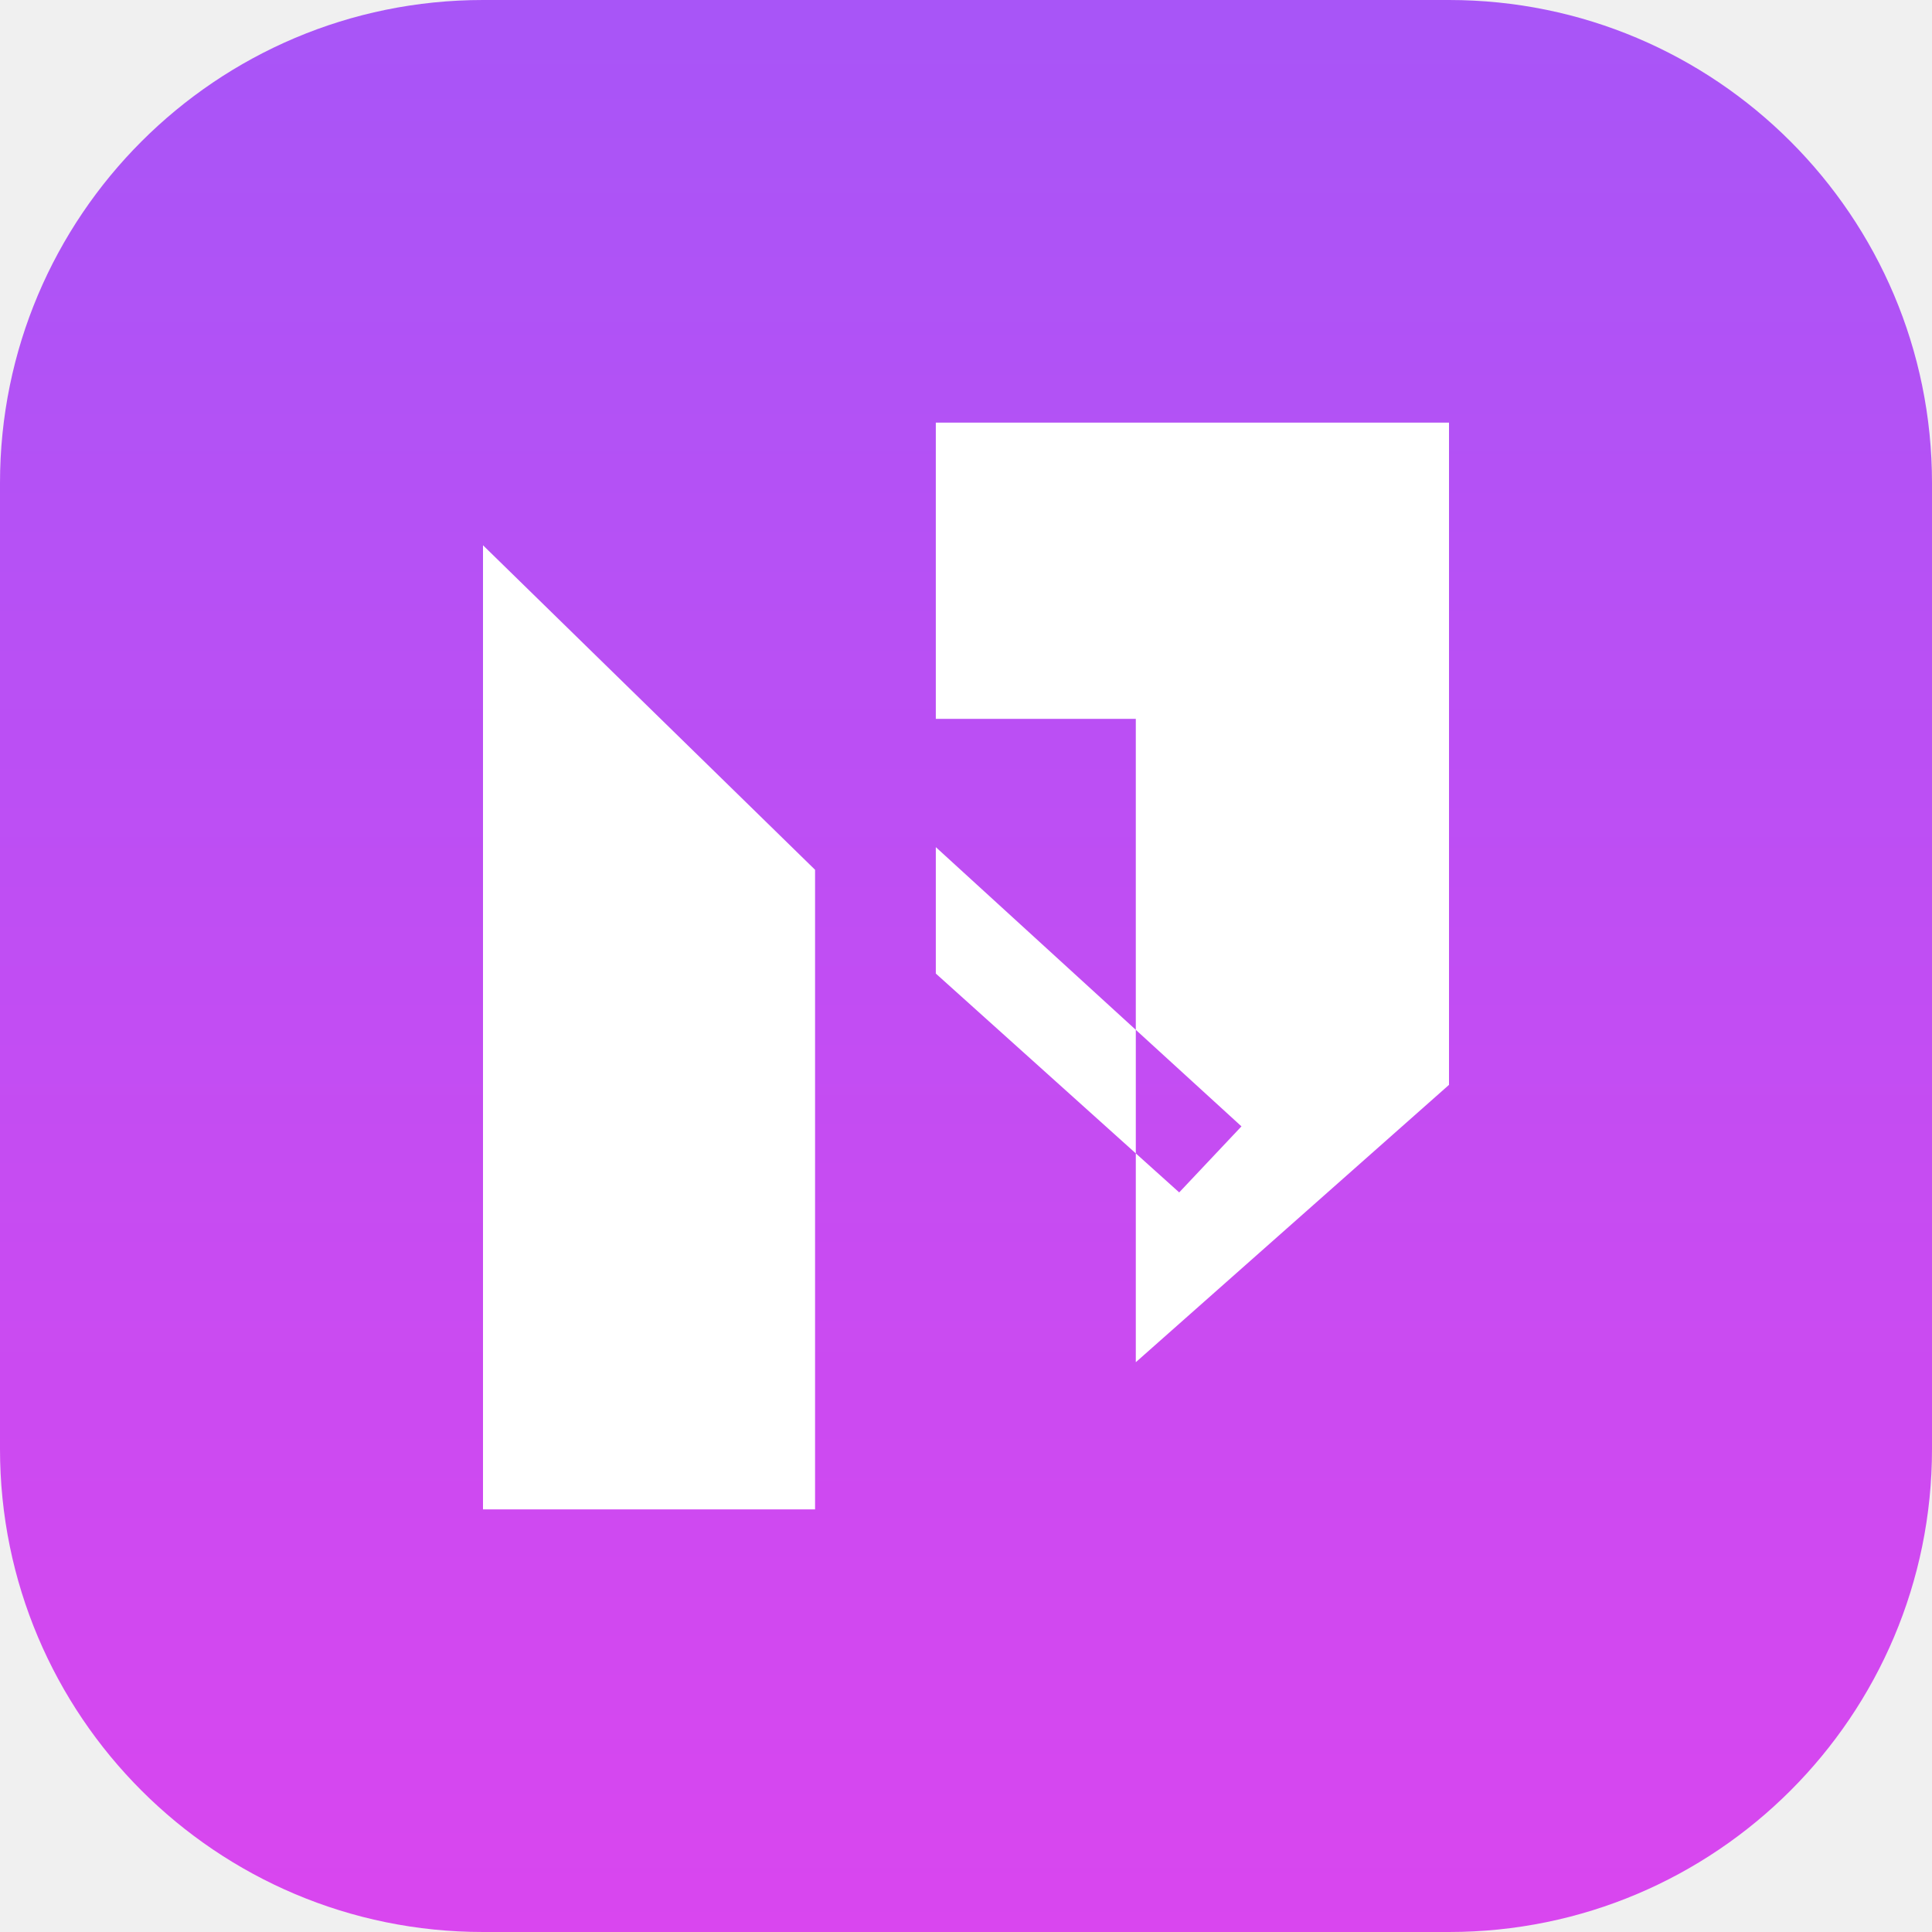
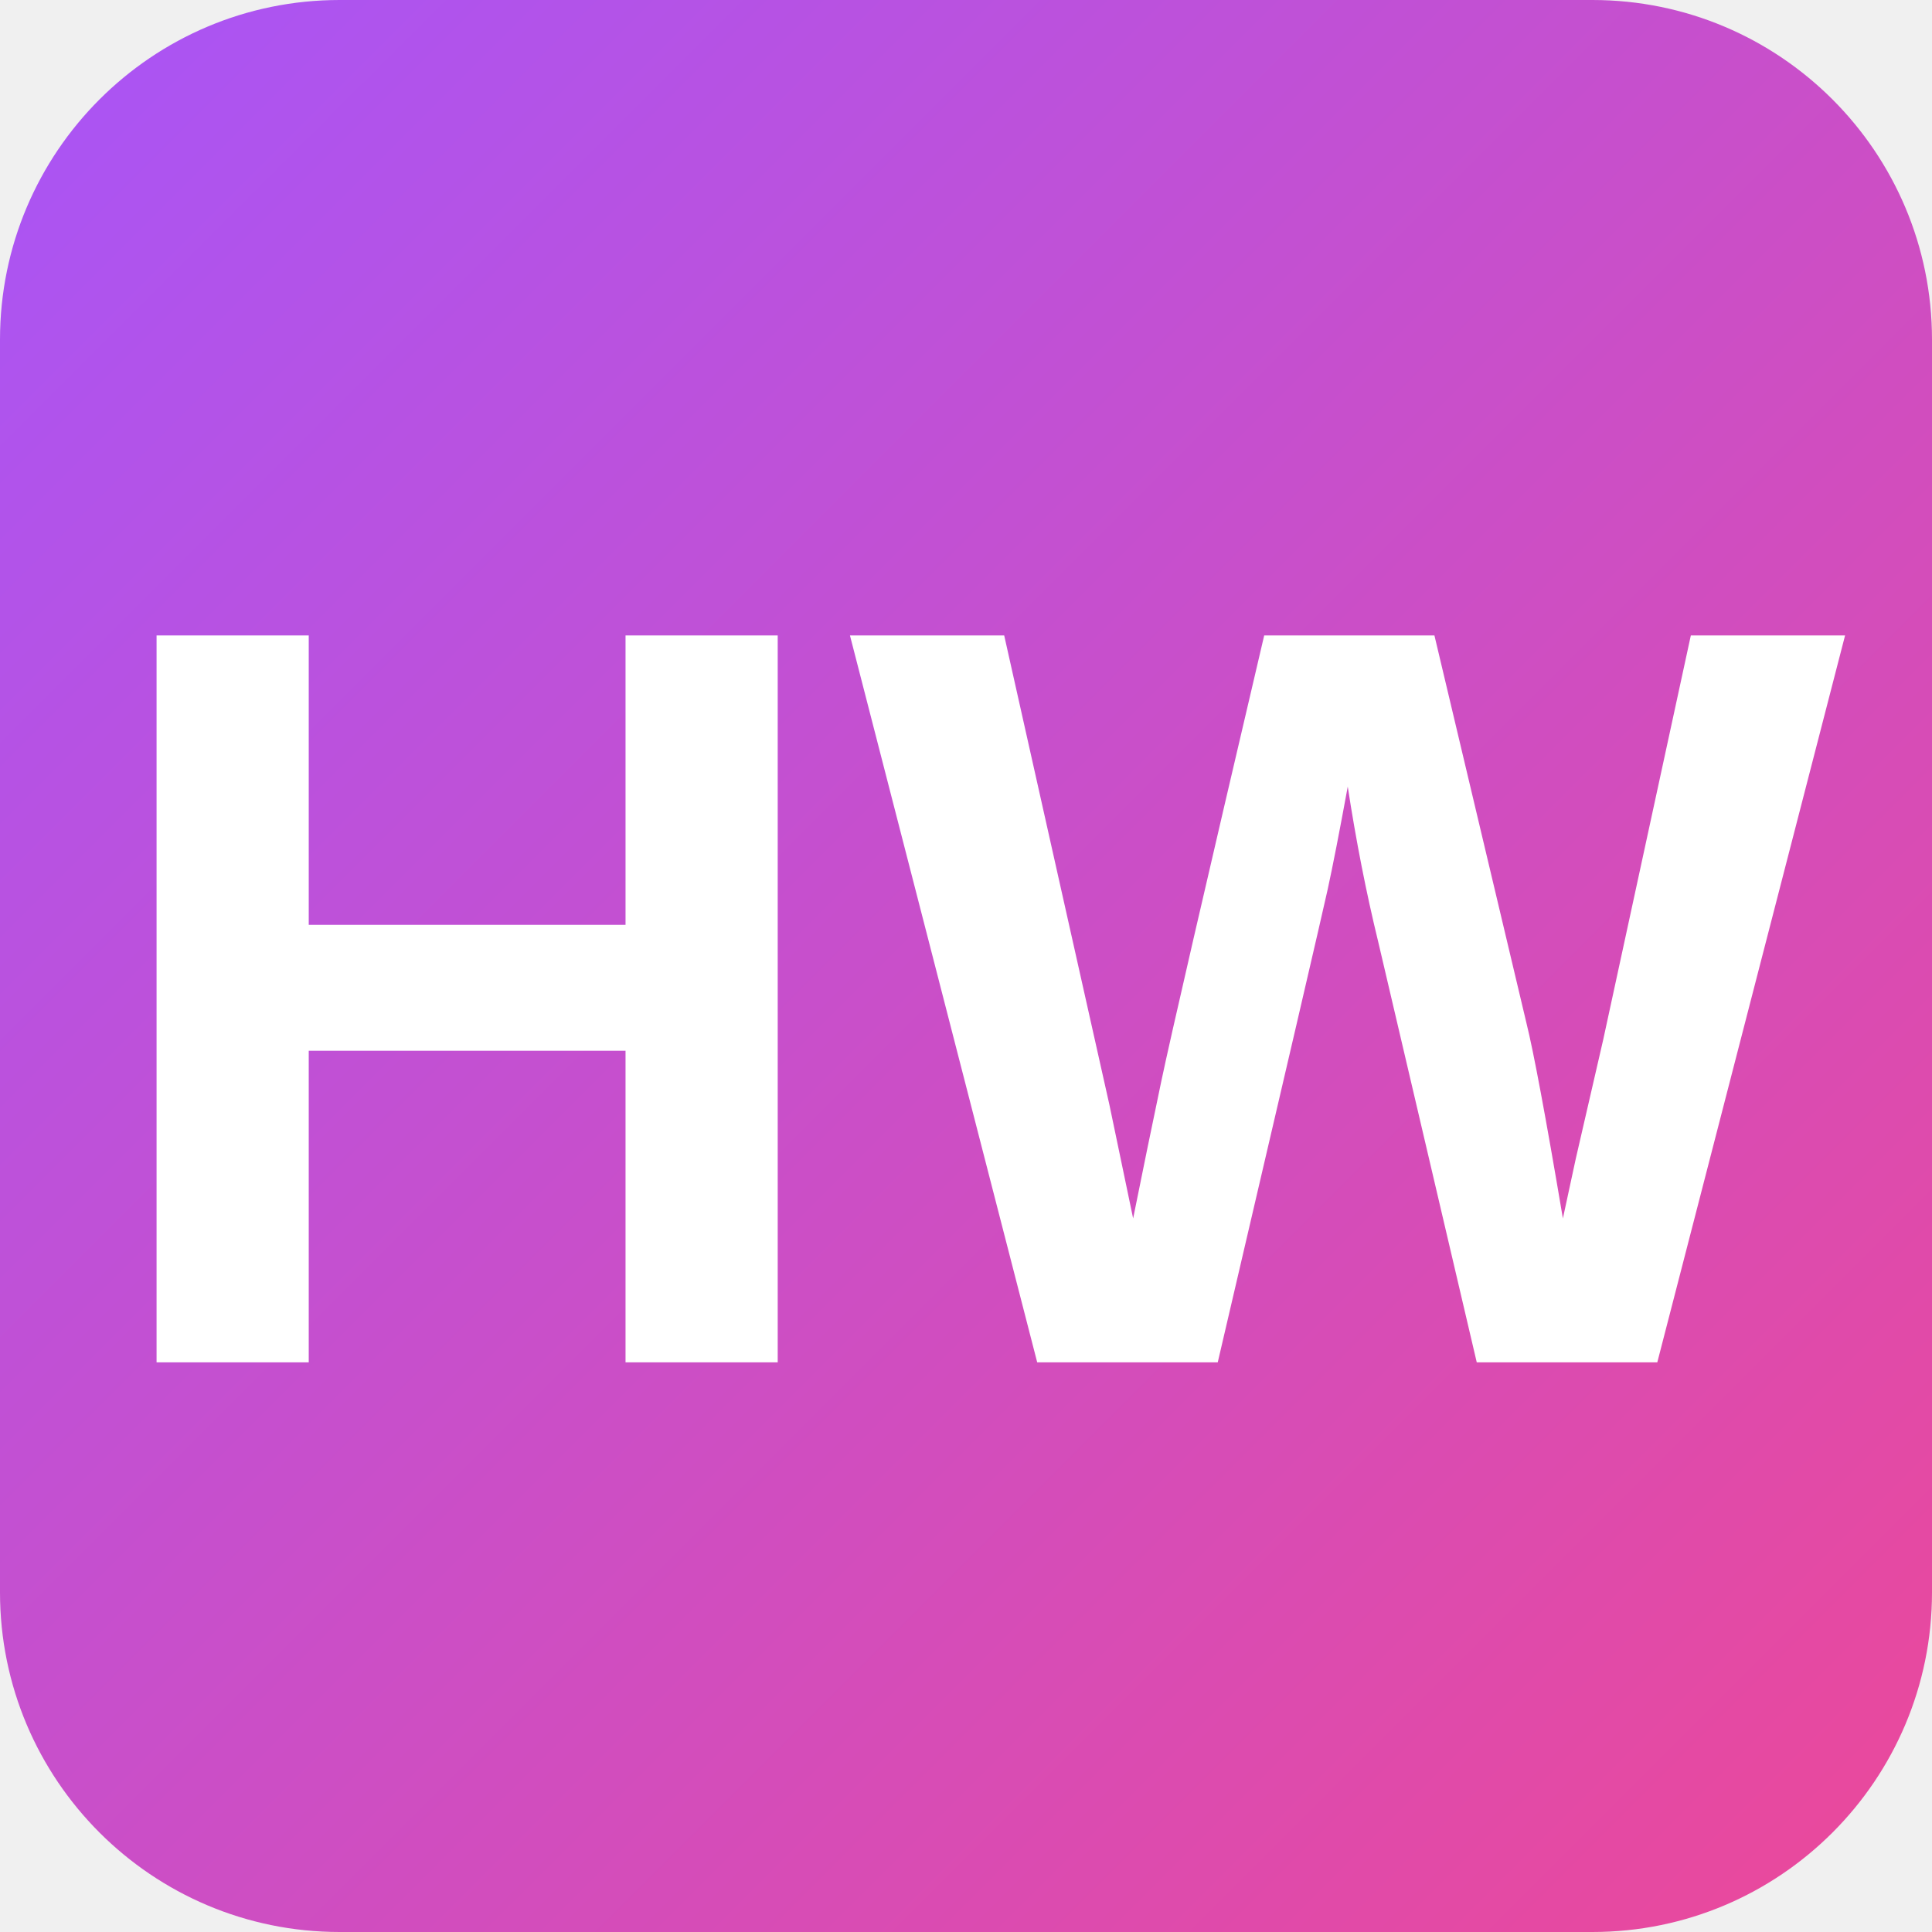
<svg xmlns="http://www.w3.org/2000/svg" width="512" height="512" viewBox="0 0 512 512" fill="none">
-   <rect width="512" height="512" rx="128" fill="url(#paint0_linear_1_2)" />
-   <path d="M128 400V144.5L216 230.5V400H128Z" fill="white" />
-   <path d="M248 400V258L312.5 316L329 298.5L248 224.5V112H384V287.5L301 361V190.5H248V400Z" fill="white" />
+   <rect width="512" height="512" rx="90" fill="url(#paint0_linear_1_2)" />
+   <text x="50%" y="55%" dominant-baseline="middle" text-anchor="middle" font-family="Arial, sans-serif" font-size="280" font-weight="bold" fill="white">HW</text>
  <defs>
-     <linearGradient id="paint0_linear_1_2" x1="256" y1="0" x2="256" y2="512" gradientUnits="userSpaceOnUse">
+     <linearGradient id="paint0_linear_1_2" x1="0" y1="0" x2="512" y2="512" gradientUnits="userSpaceOnUse">
      <stop stop-color="#A855F7" />
-       <stop offset="1" stop-color="#D946EF" />
+       <stop offset="1" stop-color="#EC4899" />
    </linearGradient>
  </defs>
</svg>
